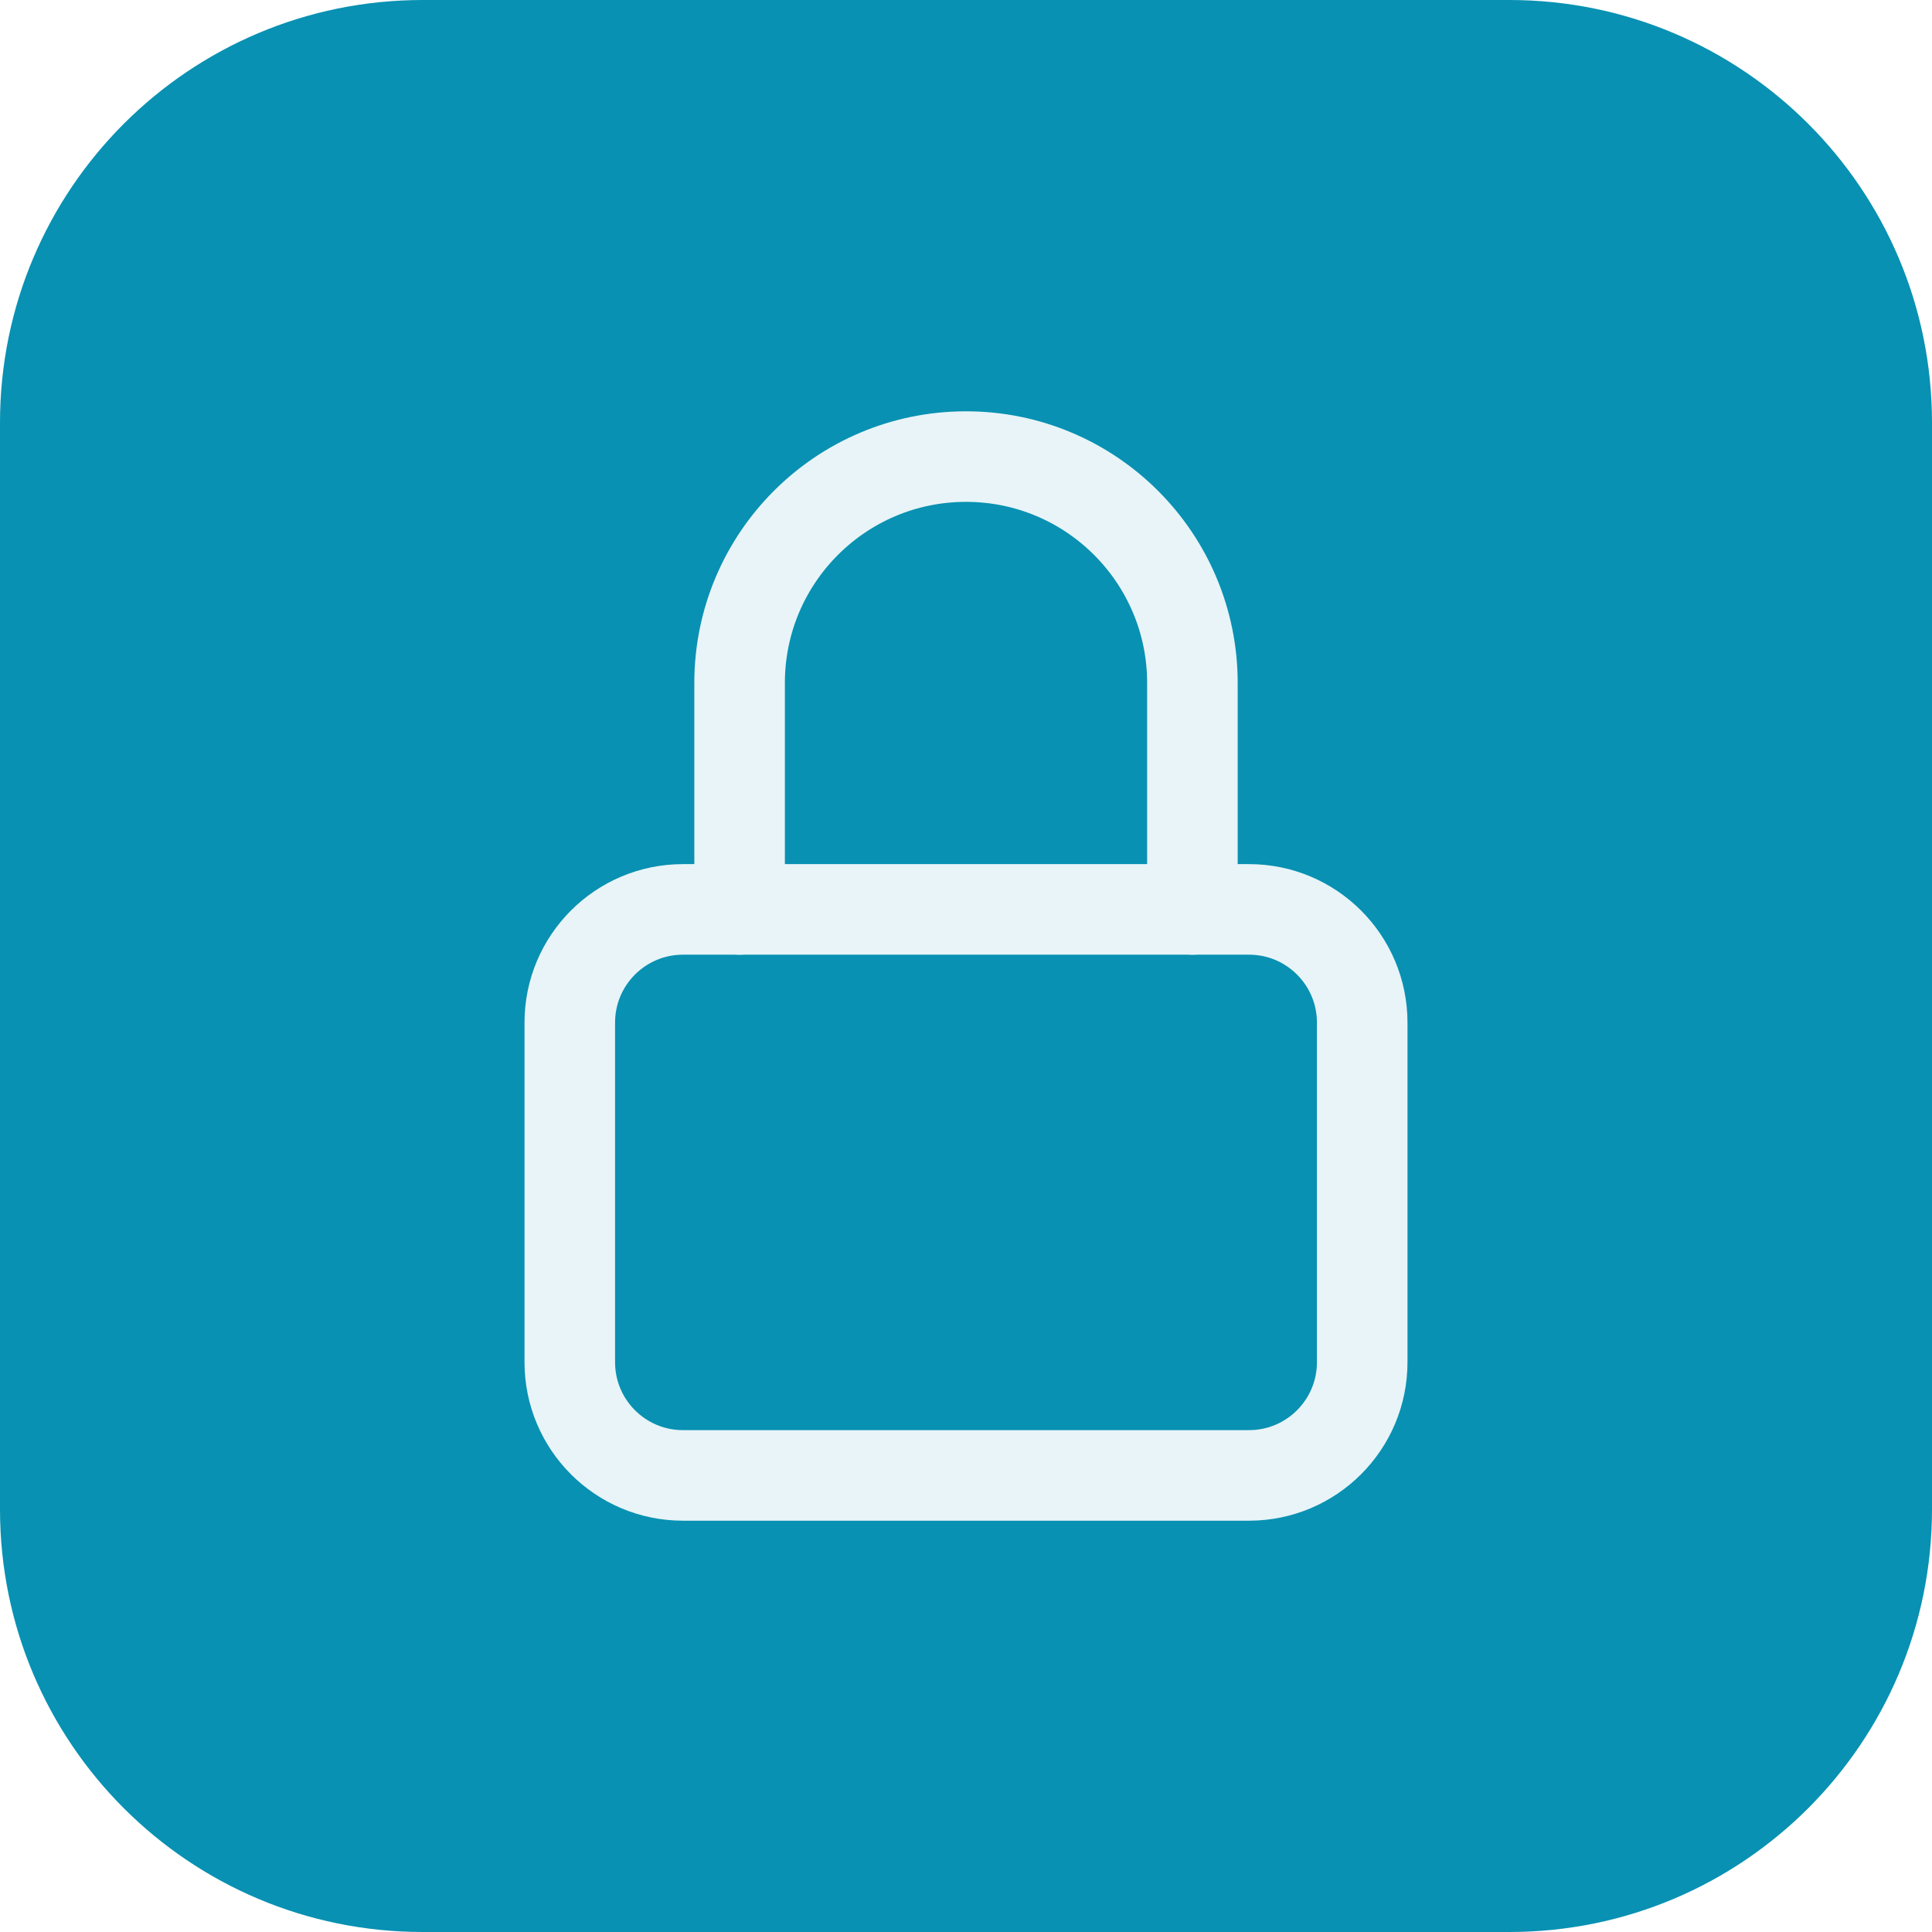
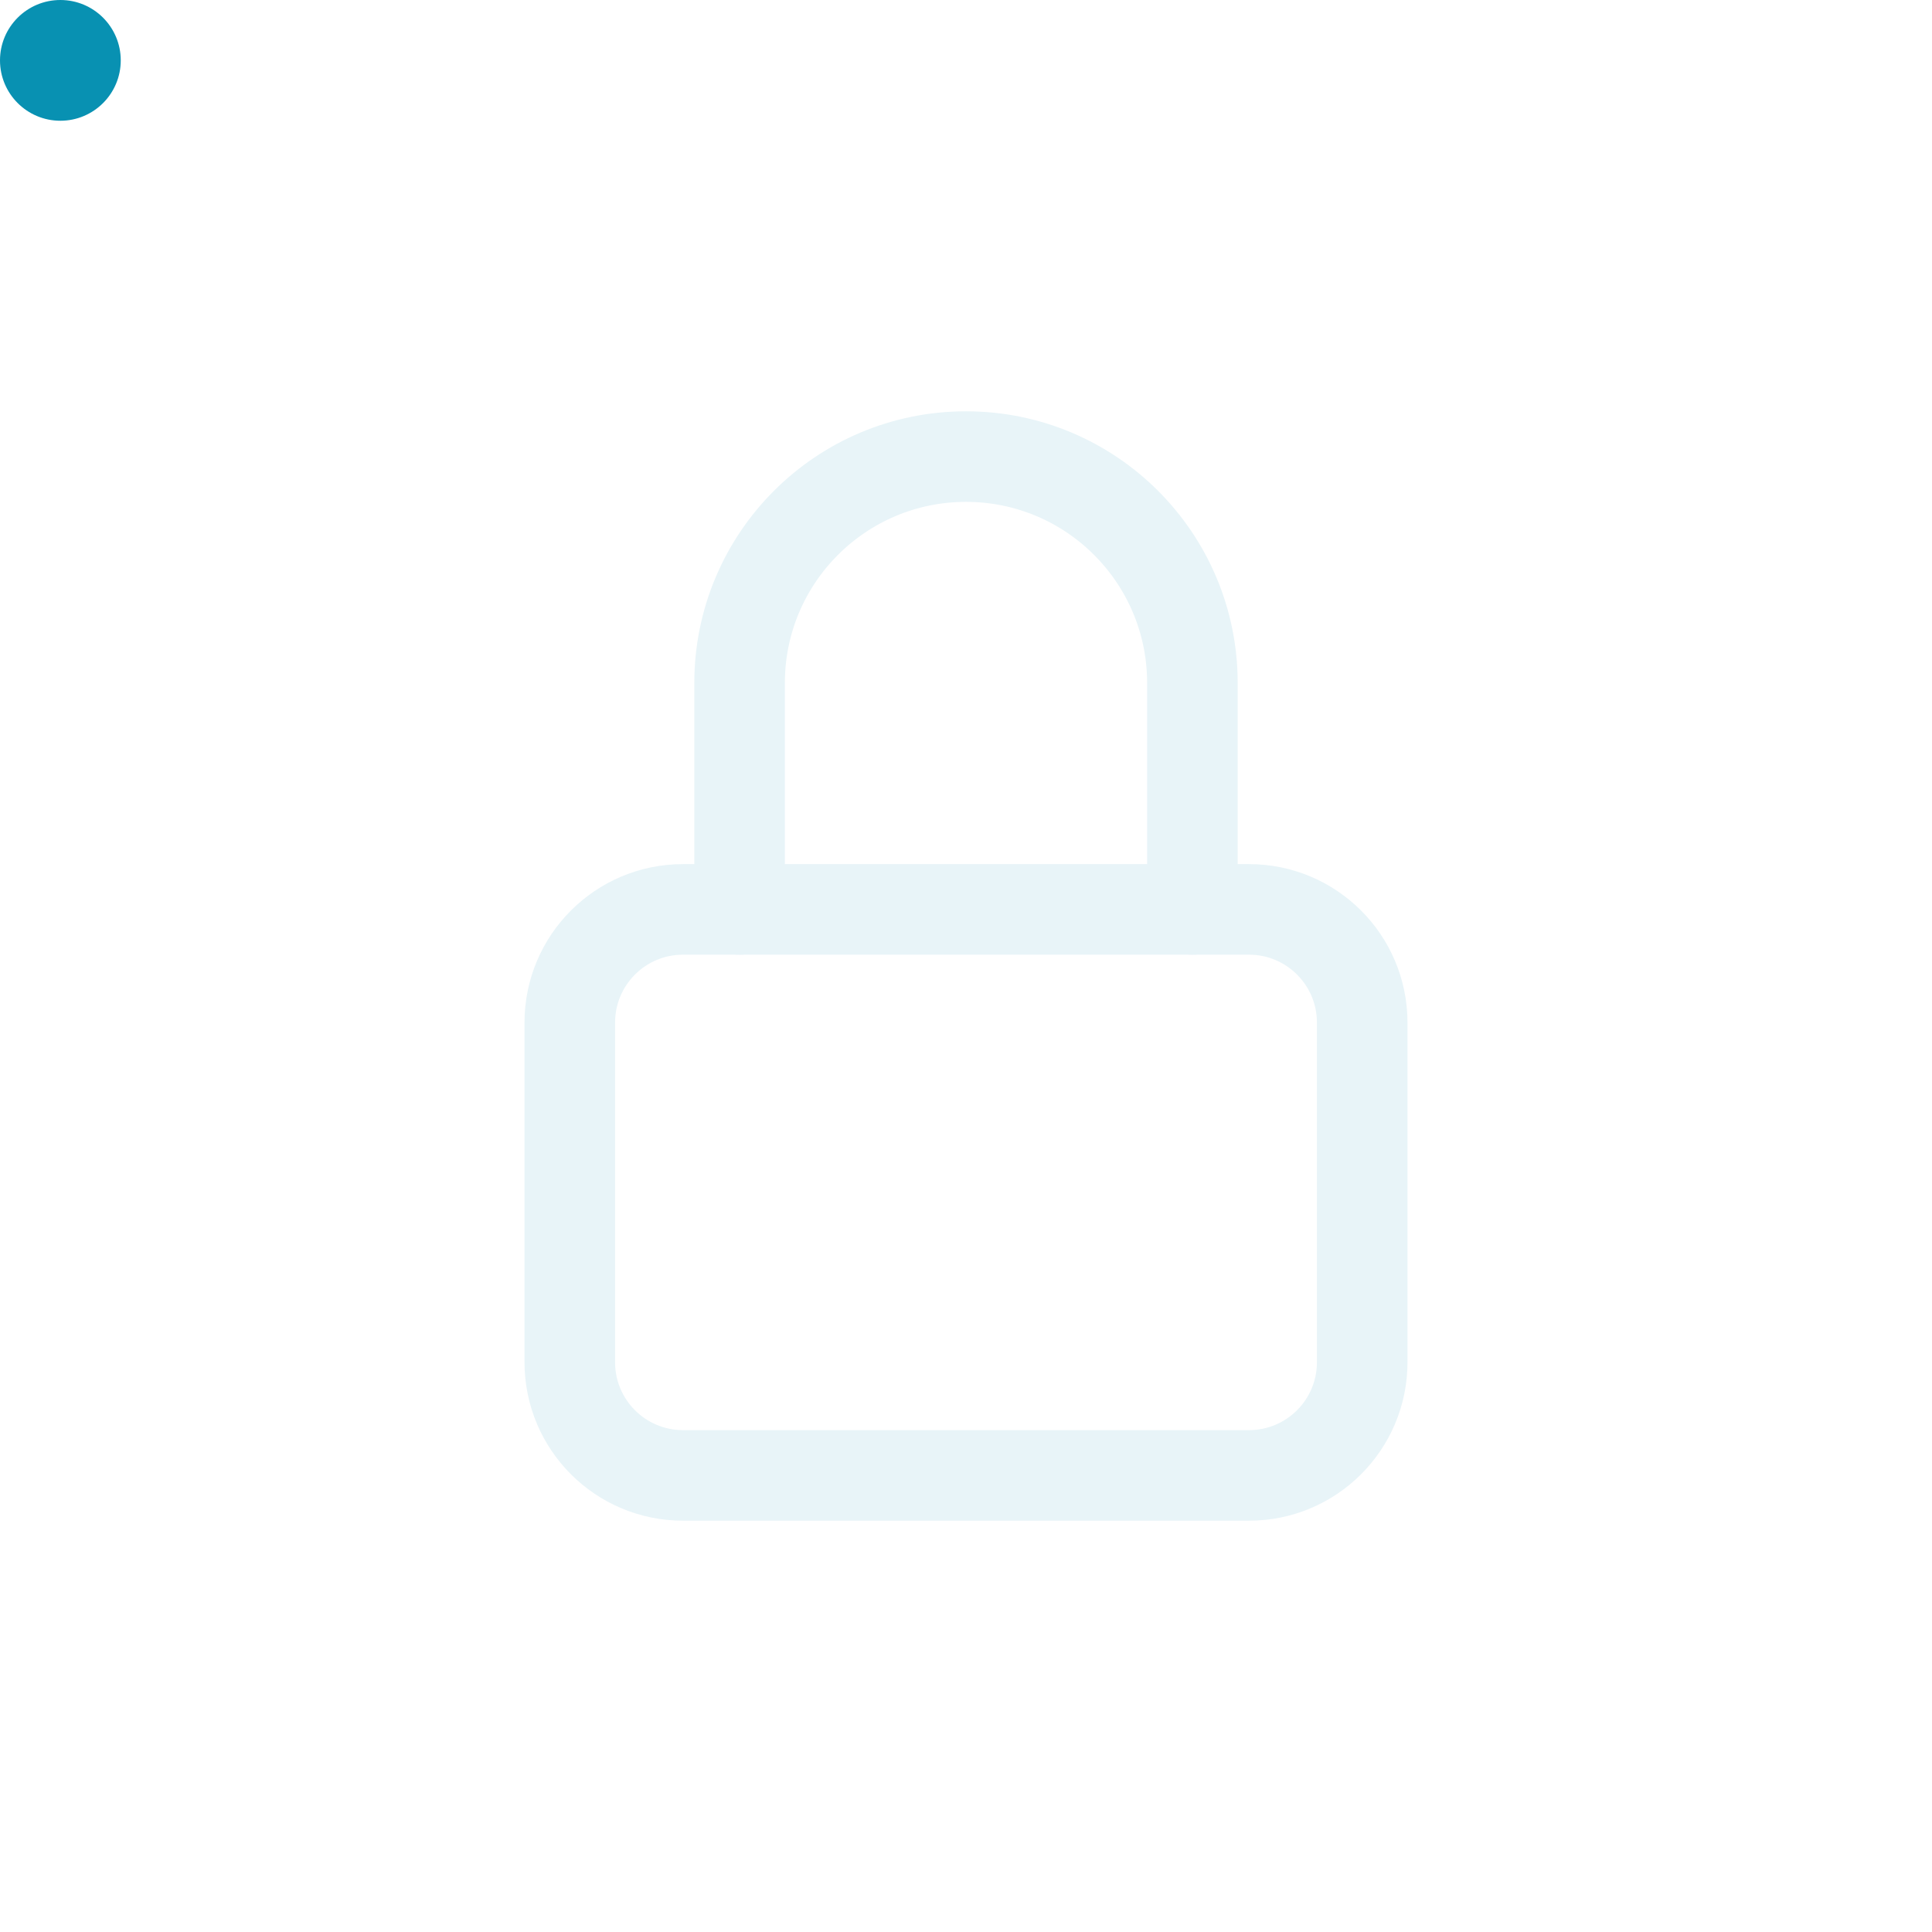
<svg xmlns="http://www.w3.org/2000/svg" width="32" height="32" viewBox="0 0 512 512">
-   <rect width="512" height="512" rx="112" fill="#0891b2" />
+   <rect width="32" height="32" rx="112" fill="#0891b2" />
  <g transform="translate(76, 76) scale(15)" fill="none" stroke="#e8f4f8" stroke-width="1.6" stroke-linecap="round" stroke-linejoin="round">
    <rect x="5" y="11" width="14" height="10" rx="2" />
    <path d="M8 11V7a4 4 0 1 1 8 0v4" />
  </g>
</svg>
